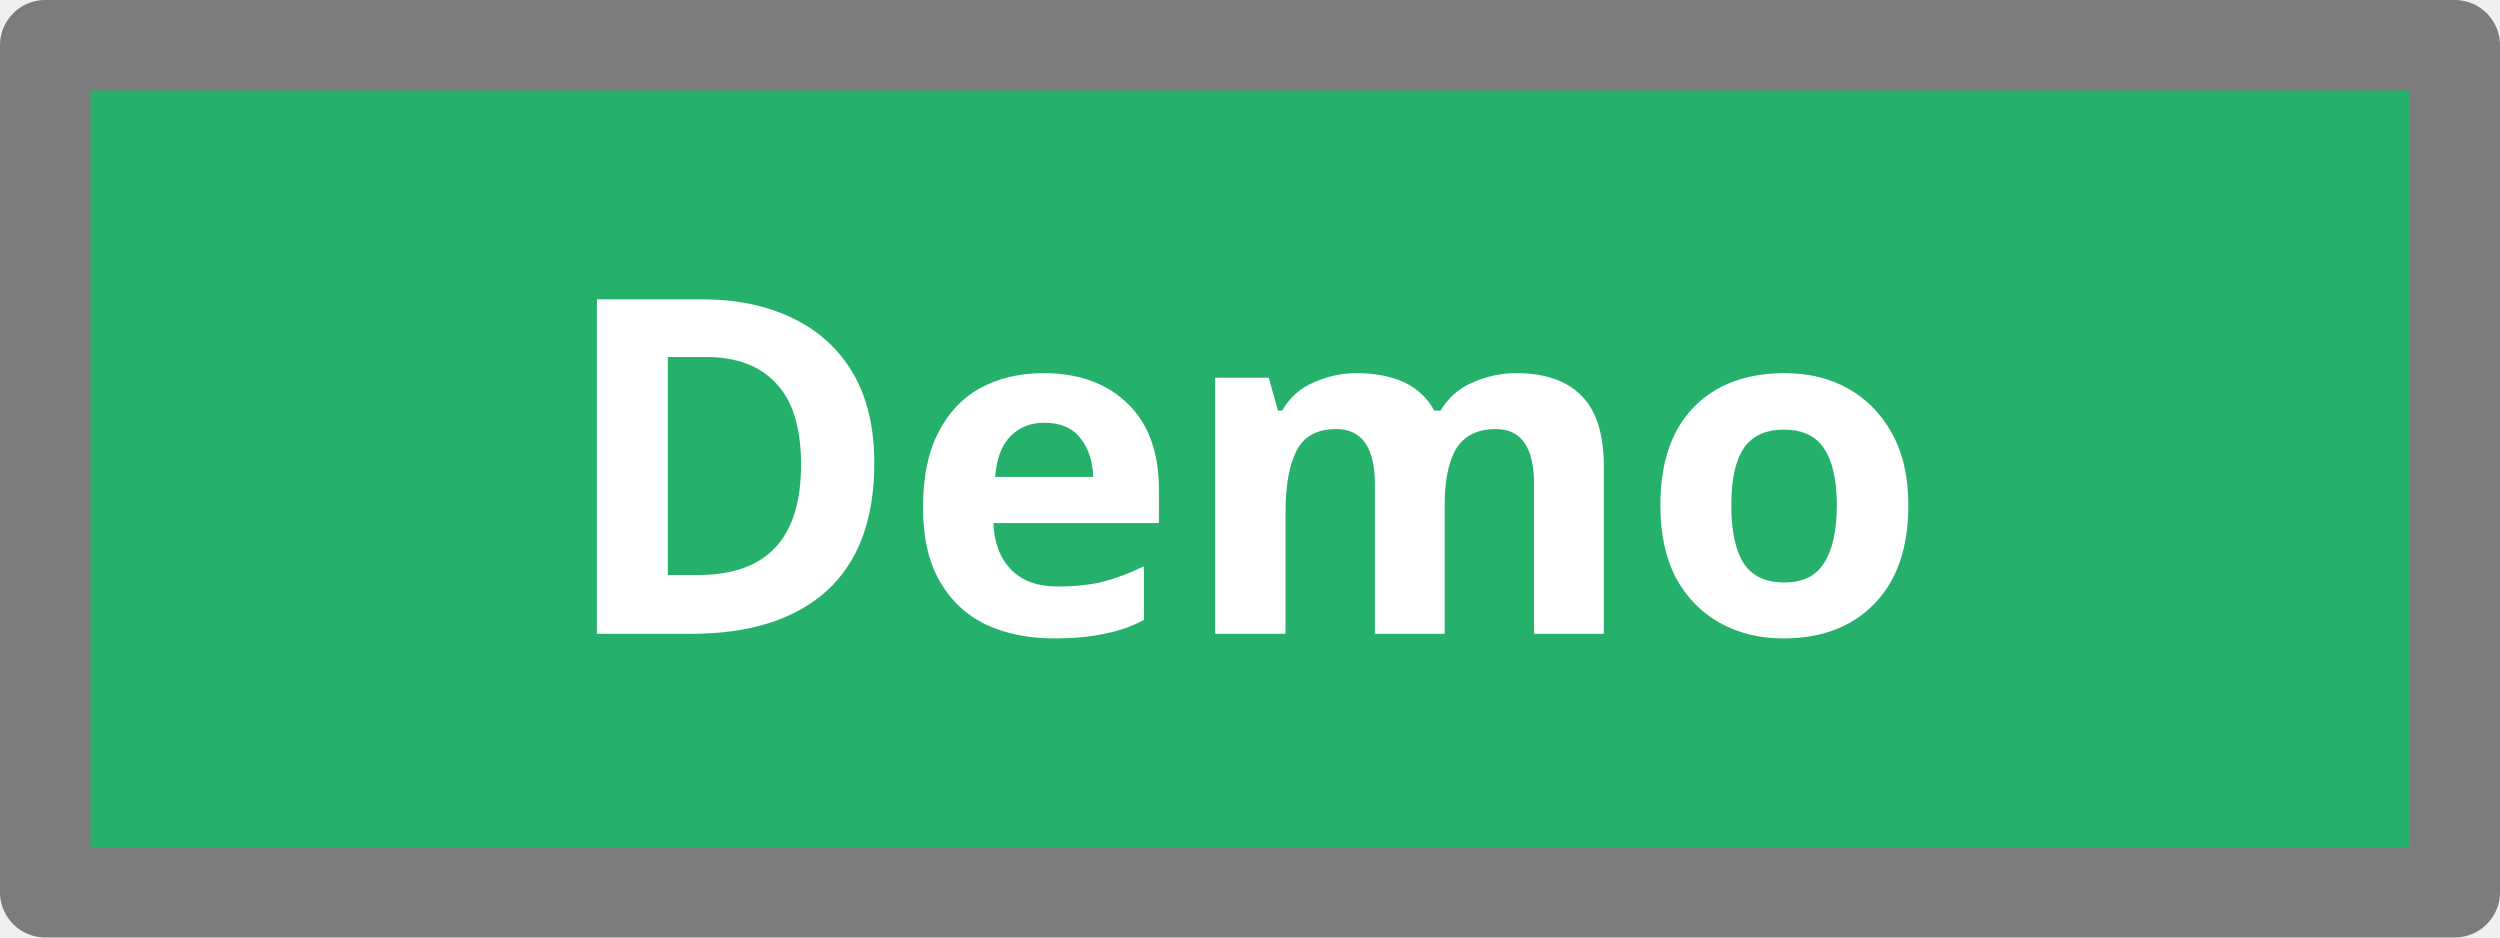
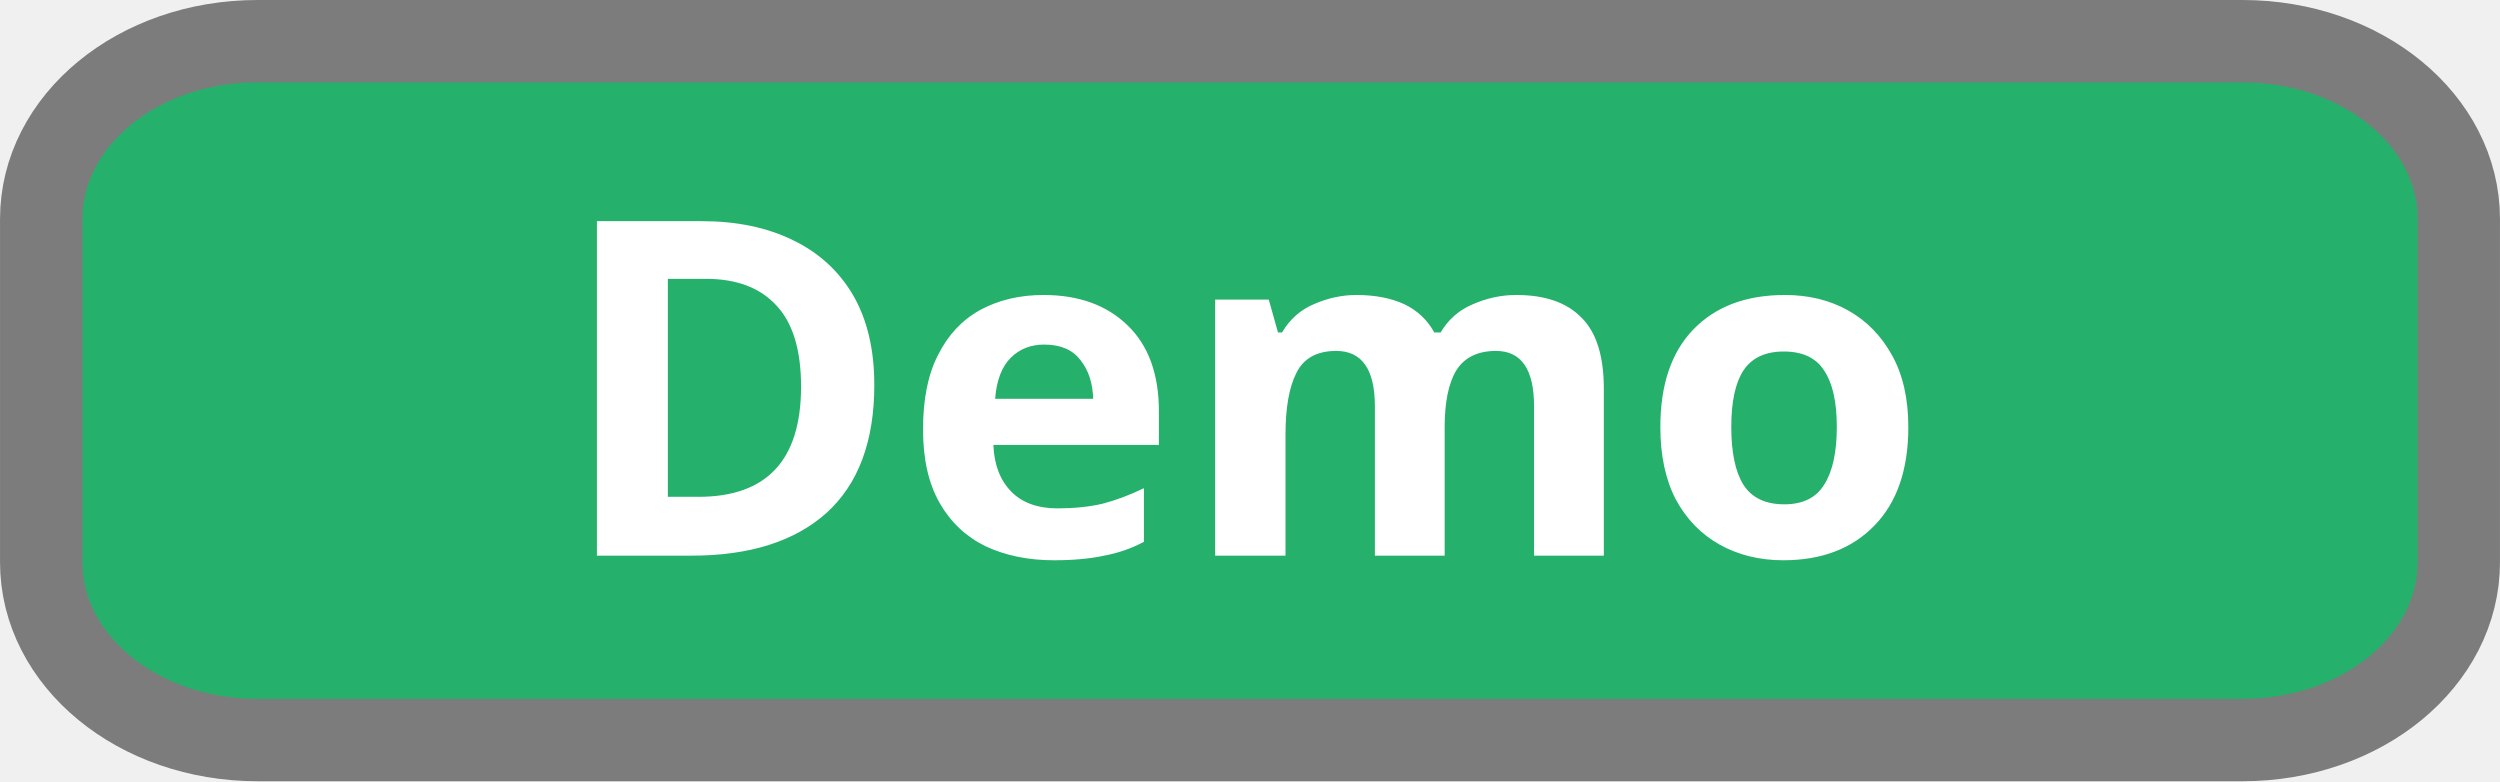
- <svg xmlns="http://www.w3.org/2000/svg" width="256" height="96" viewBox="0 0 67.733 25.4" version="1.1" id="svg1">
+ <svg xmlns="http://www.w3.org/2000/svg" width="256" height="80" viewBox="0 0 67.733 21.167" version="1.1" id="svg1">
  <defs id="defs1" />
  <g id="layer1">
-     <rect style="fill:#ffffff;fill-opacity:1;stroke:none;stroke-width:1.048;stroke-linecap:butt;stroke-linejoin:round;stroke-miterlimit:4;stroke-dasharray:none;stroke-opacity:1" id="rect2-4" width="9.449" height="3.947" x="1.656" y="1.277" transform="translate(-0.6723413,-0.6723413)" />
-     <rect style="fill:#25b16b;stroke:#7c7c7c;stroke-width:2.453;stroke-linecap:butt;stroke-linejoin:round;stroke-miterlimit:4;stroke-dasharray:none;stroke-opacity:1;fill-opacity:1" id="rect1" width="65.281" height="22.947" x="1.226" y="1.226" ry="5.842" rx="0" />
-     <text xml:space="preserve" style="font-style:normal;font-variant:normal;font-weight:bold;font-stretch:normal;font-size:12.7px;font-family:Sans;-inkscape-font-specification:'Sans, Bold';font-variant-ligatures:normal;font-variant-caps:normal;font-variant-numeric:normal;font-variant-east-asian:normal;text-align:start;writing-mode:lr-tb;direction:ltr;text-anchor:start;fill:#ffffff;fill-opacity:1;stroke-width:2.117;stroke-linejoin:round;stroke-dasharray:none" x="15.033" y="17.17" id="text1">
-       <tspan id="tspan1" style="font-style:normal;font-variant:normal;font-weight:bold;font-stretch:normal;font-size:12.7px;font-family:Sans;-inkscape-font-specification:'Sans, Bold';font-variant-ligatures:normal;font-variant-caps:normal;font-variant-numeric:normal;font-variant-east-asian:normal;fill:#ffffff;fill-opacity:1;stroke-width:2.117" x="15.033" y="17.17">Demo</tspan>
+     <path id="rect1" style="fill:#25b16b;stroke:#7c7c7c;stroke-width:2.232;stroke-linejoin:round" d="M 6.978,1.116 H 60.755 c 3.248,0 5.862,2.15 5.862,4.821 V 15.23 c 0,2.671 -2.614,4.821 -5.862,4.821 H 6.978 c -3.248,0 -5.862,-2.15 -5.862,-4.821 V 5.937 c 0,-2.671 2.614,-4.821 5.862,-4.821 z" />
+     <text xml:space="preserve" style="font-style:normal;font-variant:normal;font-weight:bold;font-stretch:normal;font-size:12.7px;font-family:Sans;-inkscape-font-specification:'Sans, Bold';font-variant-ligatures:normal;font-variant-caps:normal;font-variant-numeric:normal;font-variant-east-asian:normal;text-align:start;writing-mode:lr-tb;direction:ltr;text-anchor:start;fill:#ffffff;fill-opacity:1;stroke-width:2.117;stroke-linejoin:round;stroke-dasharray:none" x="15.033" y="15.054" id="text1">
+       <tspan id="tspan1" style="font-style:normal;font-variant:normal;font-weight:bold;font-stretch:normal;font-size:12.7px;font-family:Sans;-inkscape-font-specification:'Sans, Bold';font-variant-ligatures:normal;font-variant-caps:normal;font-variant-numeric:normal;font-variant-east-asian:normal;fill:#ffffff;fill-opacity:1;stroke-width:2.117" x="15.033" y="15.054">Demo</tspan>
    </text>
  </g>
</svg>
